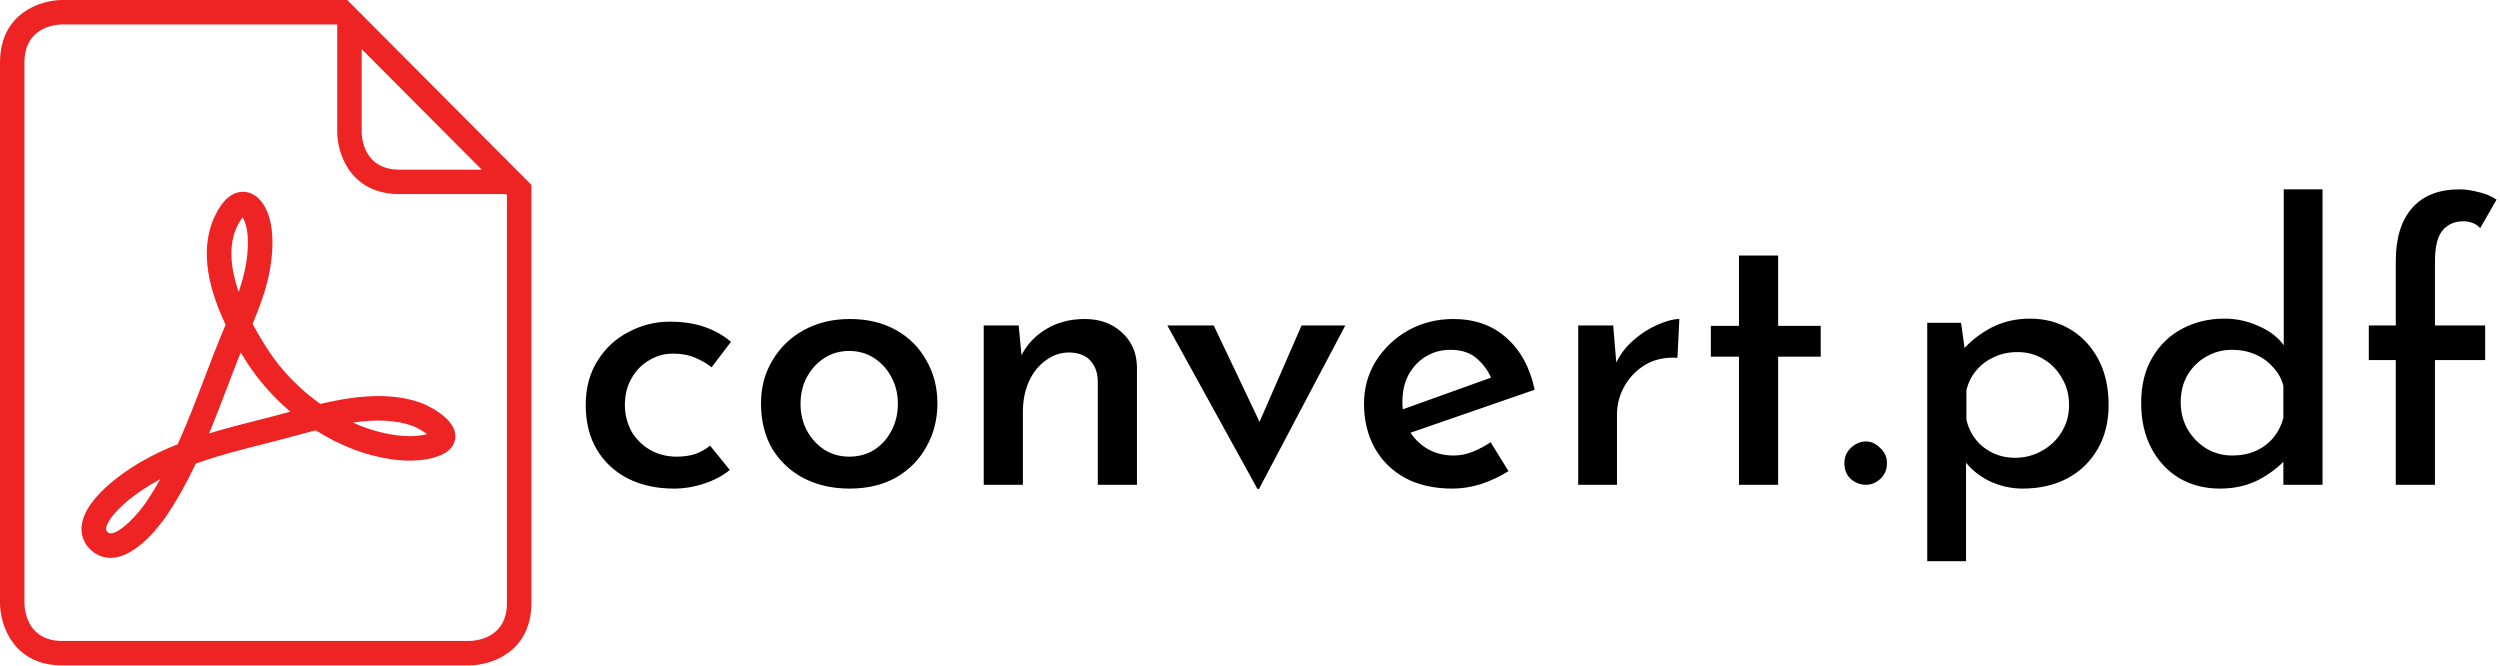
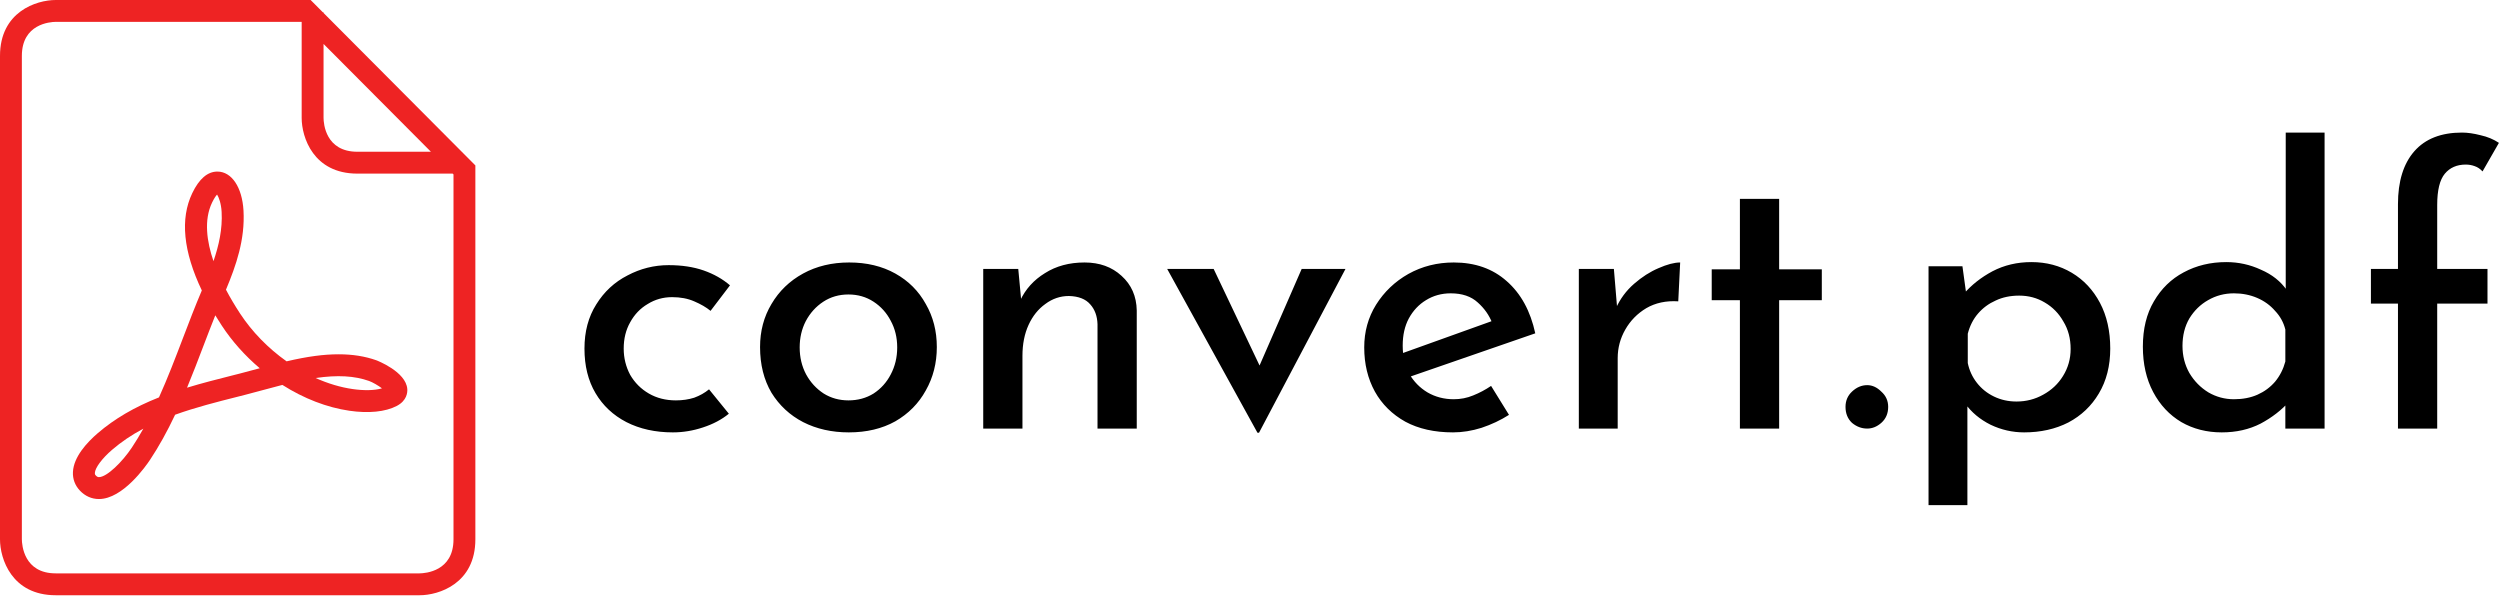
- <svg xmlns="http://www.w3.org/2000/svg" width="263" height="70" viewBox="0 0 263 70" fill="none">
-   <path d="M76.778 49.44C76.032 50.053 75.125 50.533 74.058 50.88C73.018 51.227 71.965 51.4 70.898 51.4C69.058 51.4 67.432 51.04 66.018 50.32C64.632 49.6 63.552 48.587 62.778 47.28C62.005 45.973 61.618 44.413 61.618 42.6C61.618 40.813 62.032 39.267 62.858 37.96C63.685 36.627 64.778 35.613 66.138 34.92C67.498 34.2 68.938 33.84 70.458 33.84C71.845 33.84 73.072 34.027 74.138 34.4C75.205 34.773 76.125 35.293 76.898 35.96L74.858 38.64C74.405 38.267 73.832 37.933 73.138 37.64C72.472 37.347 71.698 37.2 70.818 37.2C69.885 37.2 69.032 37.44 68.258 37.92C67.485 38.373 66.872 39.013 66.418 39.84C65.965 40.64 65.738 41.56 65.738 42.6C65.738 43.587 65.965 44.507 66.418 45.36C66.898 46.187 67.552 46.84 68.378 47.32C69.205 47.8 70.152 48.04 71.218 48.04C71.912 48.04 72.552 47.947 73.138 47.76C73.725 47.547 74.245 47.253 74.698 46.88L76.778 49.44ZM80.056 42.44C80.056 40.76 80.456 39.253 81.256 37.92C82.056 36.56 83.163 35.493 84.576 34.72C85.989 33.947 87.603 33.56 89.416 33.56C91.256 33.56 92.869 33.947 94.256 34.72C95.643 35.493 96.709 36.56 97.456 37.92C98.229 39.253 98.616 40.76 98.616 42.44C98.616 44.12 98.229 45.64 97.456 47C96.709 48.36 95.643 49.44 94.256 50.24C92.869 51.013 91.243 51.4 89.376 51.4C87.589 51.4 85.989 51.04 84.576 50.32C83.189 49.6 82.083 48.573 81.256 47.24C80.456 45.88 80.056 44.28 80.056 42.44ZM84.216 42.48C84.216 43.52 84.443 44.467 84.896 45.32C85.349 46.147 85.963 46.813 86.736 47.32C87.509 47.8 88.376 48.04 89.336 48.04C90.323 48.04 91.203 47.8 91.976 47.32C92.749 46.813 93.349 46.147 93.776 45.32C94.229 44.467 94.456 43.52 94.456 42.48C94.456 41.44 94.229 40.507 93.776 39.68C93.349 38.853 92.749 38.187 91.976 37.68C91.203 37.173 90.323 36.92 89.336 36.92C88.349 36.92 87.469 37.173 86.696 37.68C85.923 38.187 85.309 38.867 84.856 39.72C84.429 40.547 84.216 41.467 84.216 42.48ZM107.168 34.24L107.528 38.08L107.368 37.56C107.928 36.36 108.795 35.4 109.968 34.68C111.141 33.933 112.528 33.56 114.128 33.56C115.701 33.56 116.995 34.027 118.008 34.96C119.048 35.893 119.581 37.107 119.608 38.6V51H115.488V40.04C115.461 39.187 115.208 38.493 114.728 37.96C114.248 37.4 113.501 37.107 112.488 37.08C111.581 37.08 110.755 37.36 110.008 37.92C109.261 38.453 108.675 39.187 108.248 40.12C107.821 41.053 107.608 42.133 107.608 43.36V51H103.488V34.24H107.168ZM132.285 51.44L122.805 34.24H127.685L133.845 47.2L131.325 47.08L136.925 34.24H141.525L132.445 51.44H132.285ZM152.813 51.4C150.867 51.4 149.2 51.027 147.813 50.28C146.427 49.507 145.36 48.453 144.613 47.12C143.867 45.76 143.493 44.213 143.493 42.48C143.493 40.827 143.907 39.333 144.733 38C145.587 36.64 146.72 35.56 148.133 34.76C149.573 33.96 151.16 33.56 152.893 33.56C155.133 33.56 156.987 34.213 158.453 35.52C159.947 36.827 160.947 38.653 161.453 41L147.813 45.72L146.853 43.32L157.773 39.4L156.933 39.92C156.613 39.093 156.107 38.373 155.413 37.76C154.72 37.12 153.773 36.8 152.573 36.8C151.613 36.8 150.747 37.04 149.973 37.52C149.227 37.973 148.627 38.613 148.173 39.44C147.747 40.24 147.533 41.187 147.533 42.28C147.533 43.4 147.76 44.387 148.213 45.24C148.693 46.067 149.333 46.72 150.133 47.2C150.96 47.68 151.88 47.92 152.893 47.92C153.613 47.92 154.293 47.787 154.933 47.52C155.6 47.253 156.227 46.92 156.813 46.52L158.693 49.56C157.813 50.12 156.853 50.573 155.813 50.92C154.8 51.24 153.8 51.4 152.813 51.4ZM169.707 34.24L170.107 39.04L169.907 38.4C170.361 37.387 171.001 36.52 171.827 35.8C172.654 35.08 173.507 34.533 174.387 34.16C175.294 33.76 176.054 33.56 176.667 33.56L176.467 37.64C175.187 37.56 174.067 37.8 173.107 38.36C172.174 38.92 171.441 39.667 170.907 40.6C170.374 41.533 170.107 42.533 170.107 43.6V51H166.027V34.24H169.707ZM182.94 26.88H187.06V34.28H191.54V37.52H187.06V51H182.94V37.52H179.98V34.28H182.94V26.88ZM194.028 48.72C194.028 48.08 194.255 47.547 194.708 47.12C195.188 46.667 195.721 46.44 196.308 46.44C196.841 46.44 197.335 46.667 197.788 47.12C198.268 47.547 198.508 48.08 198.508 48.72C198.508 49.413 198.268 49.973 197.788 50.4C197.335 50.8 196.841 51 196.308 51C195.721 51 195.188 50.8 194.708 50.4C194.255 49.973 194.028 49.413 194.028 48.72ZM212.786 51.4C211.559 51.4 210.386 51.133 209.266 50.6C208.146 50.04 207.253 49.293 206.586 48.36L206.826 47.12V59.04H202.746V33.96H206.306L206.866 38.04L206.426 36.88C207.253 35.92 208.266 35.12 209.466 34.48C210.693 33.84 212.053 33.52 213.546 33.52C215.119 33.52 216.533 33.893 217.786 34.64C219.039 35.387 220.026 36.44 220.746 37.8C221.466 39.16 221.826 40.76 221.826 42.6C221.826 44.413 221.426 45.987 220.626 47.32C219.853 48.627 218.786 49.64 217.426 50.36C216.066 51.053 214.519 51.4 212.786 51.4ZM211.986 48.16C212.999 48.16 213.933 47.92 214.786 47.44C215.666 46.96 216.359 46.307 216.866 45.48C217.399 44.627 217.666 43.68 217.666 42.64C217.666 41.547 217.413 40.587 216.906 39.76C216.426 38.907 215.773 38.24 214.946 37.76C214.146 37.28 213.253 37.04 212.266 37.04C211.333 37.04 210.506 37.213 209.786 37.56C209.066 37.88 208.453 38.333 207.946 38.92C207.439 39.507 207.079 40.213 206.866 41.04V44.12C207.026 44.893 207.346 45.587 207.826 46.2C208.306 46.813 208.906 47.293 209.626 47.64C210.346 47.987 211.133 48.16 211.986 48.16ZM233.531 51.4C231.958 51.4 230.545 51.04 229.291 50.32C228.038 49.573 227.051 48.52 226.331 47.16C225.611 45.8 225.251 44.213 225.251 42.4C225.251 40.533 225.638 38.947 226.411 37.64C227.185 36.307 228.225 35.293 229.531 34.6C230.865 33.88 232.358 33.52 234.011 33.52C235.291 33.52 236.505 33.787 237.651 34.32C238.825 34.827 239.731 35.547 240.371 36.48L240.251 37.88V19.92H244.331V51H240.211V47.04L240.651 48.12C239.825 49.053 238.811 49.84 237.611 50.48C236.411 51.093 235.051 51.4 233.531 51.4ZM234.811 47.92C235.745 47.92 236.571 47.76 237.291 47.44C238.011 47.12 238.625 46.667 239.131 46.08C239.638 45.467 239.998 44.76 240.211 43.96V40.6C240.025 39.853 239.665 39.2 239.131 38.64C238.625 38.053 237.998 37.6 237.251 37.28C236.505 36.96 235.691 36.8 234.811 36.8C233.825 36.8 232.918 37.04 232.091 37.52C231.291 37.973 230.638 38.613 230.131 39.44C229.651 40.267 229.411 41.227 229.411 42.32C229.411 43.36 229.651 44.307 230.131 45.16C230.638 46.013 231.305 46.693 232.131 47.2C232.958 47.68 233.851 47.92 234.811 47.92ZM252.037 51V37.88H249.197V34.24H252.037V27.44C252.037 25.04 252.61 23.187 253.757 21.88C254.903 20.573 256.57 19.92 258.757 19.92C259.343 19.92 259.997 20.013 260.717 20.2C261.437 20.36 262.077 20.627 262.637 21L260.917 24C260.677 23.733 260.397 23.547 260.077 23.44C259.783 23.333 259.477 23.28 259.157 23.28C258.223 23.28 257.49 23.6 256.957 24.24C256.423 24.88 256.157 25.973 256.157 27.52V34.24H261.437V37.88H256.157V51H252.037Z" fill="black" />
-   <path d="M44.92 45.668C44.067 45.92 42.815 45.949 41.472 45.754C40.031 45.545 38.561 45.104 37.117 44.455C39.693 44.08 41.691 44.196 43.401 44.802C43.806 44.945 44.471 45.329 44.92 45.668ZM30.547 43.305C30.442 43.334 30.338 43.361 30.236 43.389C29.543 43.578 28.868 43.762 28.218 43.926L27.342 44.148C25.579 44.594 23.776 45.05 21.996 45.593C22.673 43.961 23.301 42.312 23.917 40.699C24.372 39.505 24.838 38.285 25.319 37.081C25.563 37.485 25.818 37.888 26.083 38.292C27.291 40.132 28.809 41.833 30.547 43.305ZM26.062 24.907C26.177 26.92 25.742 28.857 25.105 30.715C24.32 28.418 23.954 25.881 24.936 23.832C25.187 23.307 25.393 23.027 25.527 22.88C25.734 23.199 26.005 23.912 26.062 24.907ZM16.859 50.41C16.418 51.198 15.967 51.937 15.506 52.634C14.393 54.312 12.572 56.109 11.636 56.109C11.544 56.109 11.433 56.094 11.27 55.922C11.165 55.812 11.149 55.733 11.154 55.626C11.185 55.009 12.003 53.91 13.187 52.892C14.261 51.968 15.476 51.146 16.859 50.41ZM47.898 45.756C47.756 43.701 44.297 42.383 44.262 42.37C42.925 41.896 41.472 41.666 39.822 41.666C38.054 41.666 36.149 41.922 33.702 42.493C31.524 40.95 29.644 39.017 28.238 36.878C27.618 35.933 27.06 34.99 26.574 34.068C27.761 31.23 28.83 28.177 28.636 24.759C28.479 22.018 27.243 20.177 25.562 20.177C24.409 20.177 23.416 21.031 22.609 22.717C21.169 25.723 21.547 29.568 23.733 34.157C22.946 36.006 22.215 37.924 21.507 39.779C20.626 42.087 19.718 44.468 18.695 46.733C15.826 47.868 13.469 49.245 11.505 50.935C10.218 52.04 8.666 53.73 8.578 55.494C8.535 56.324 8.819 57.086 9.398 57.697C10.013 58.345 10.786 58.686 11.635 58.687C14.441 58.687 17.141 54.832 17.653 54.059C18.684 52.505 19.649 50.772 20.595 48.772C22.976 47.912 25.514 47.269 27.974 46.648L28.855 46.425C29.517 46.256 30.205 46.07 30.911 45.877C31.658 45.675 32.427 45.465 33.208 45.266C35.734 46.873 38.45 47.92 41.099 48.305C43.33 48.63 45.312 48.441 46.653 47.742C47.86 47.113 47.926 46.143 47.898 45.756ZM53.332 63.425C53.332 67.188 50.015 67.42 49.346 67.428H6.553C2.804 67.428 2.578 64.088 2.571 63.425L2.57 6.574C2.57 2.807 5.893 2.578 6.553 2.571H35.46L35.476 2.586V13.867C35.476 16.131 36.844 20.417 42.028 20.417H53.236L53.332 20.513L53.332 63.425ZM50.675 17.846H42.03C38.281 17.846 38.054 14.524 38.049 13.867V5.168L50.675 17.846ZM55.903 63.425V19.453L38.049 1.524V1.441H37.964L36.53 0H6.554C4.287 0 0 1.374 0 6.575V63.426C0 65.7 1.37 70 6.554 70H49.35C51.617 69.999 55.903 68.625 55.903 63.425Z" fill="#EE2323" />
+ <svg xmlns="http://www.w3.org/2000/svg" width="210" height="50" viewBox="0 0 210 50" fill="none">
+   <path d="M61.223 34.752C60.625 35.243 59.9 35.627 59.047 35.904C58.215 36.181 57.372 36.32 56.519 36.32C55.047 36.32 53.745 36.032 52.615 35.456C51.505 34.88 50.641 34.069 50.023 33.024C49.404 31.979 49.095 30.731 49.095 29.28C49.095 27.851 49.425 26.613 50.087 25.568C50.748 24.501 51.623 23.691 52.711 23.136C53.799 22.56 54.951 22.272 56.167 22.272C57.276 22.272 58.257 22.421 59.111 22.72C59.964 23.019 60.7 23.435 61.319 23.968L59.687 26.112C59.324 25.813 58.865 25.547 58.311 25.312C57.777 25.077 57.159 24.96 56.455 24.96C55.708 24.96 55.025 25.152 54.407 25.536C53.788 25.899 53.297 26.411 52.935 27.072C52.572 27.712 52.391 28.448 52.391 29.28C52.391 30.069 52.572 30.805 52.935 31.488C53.319 32.149 53.841 32.672 54.503 33.056C55.164 33.44 55.921 33.632 56.775 33.632C57.329 33.632 57.841 33.557 58.311 33.408C58.78 33.237 59.196 33.003 59.559 32.704L61.223 34.752ZM63.845 29.152C63.845 27.808 64.165 26.603 64.805 25.536C65.445 24.448 66.33 23.595 67.461 22.976C68.591 22.357 69.882 22.048 71.333 22.048C72.805 22.048 74.095 22.357 75.205 22.976C76.314 23.595 77.167 24.448 77.765 25.536C78.383 26.603 78.693 27.808 78.693 29.152C78.693 30.496 78.383 31.712 77.765 32.8C77.167 33.888 76.314 34.752 75.205 35.392C74.095 36.011 72.794 36.32 71.301 36.32C69.871 36.32 68.591 36.032 67.461 35.456C66.351 34.88 65.466 34.059 64.805 32.992C64.165 31.904 63.845 30.624 63.845 29.152ZM67.173 29.184C67.173 30.016 67.354 30.773 67.717 31.456C68.079 32.117 68.57 32.651 69.189 33.056C69.807 33.44 70.501 33.632 71.269 33.632C72.058 33.632 72.762 33.44 73.381 33.056C73.999 32.651 74.479 32.117 74.821 31.456C75.183 30.773 75.365 30.016 75.365 29.184C75.365 28.352 75.183 27.605 74.821 26.944C74.479 26.283 73.999 25.749 73.381 25.344C72.762 24.939 72.058 24.736 71.269 24.736C70.479 24.736 69.775 24.939 69.157 25.344C68.538 25.749 68.047 26.293 67.685 26.976C67.343 27.637 67.173 28.373 67.173 29.184ZM85.534 22.592L85.823 25.664L85.695 25.248C86.142 24.288 86.836 23.52 87.775 22.944C88.713 22.347 89.823 22.048 91.103 22.048C92.361 22.048 93.396 22.421 94.207 23.168C95.038 23.915 95.465 24.885 95.487 26.08V36H92.191V27.232C92.169 26.549 91.966 25.995 91.582 25.568C91.198 25.12 90.601 24.885 89.79 24.864C89.065 24.864 88.404 25.088 87.806 25.536C87.209 25.963 86.74 26.549 86.398 27.296C86.057 28.043 85.886 28.907 85.886 29.888V36H82.591V22.592H85.534ZM105.628 36.352L98.044 22.592H101.948L106.876 32.96L104.86 32.864L109.34 22.592H113.02L105.756 36.352H105.628ZM122.051 36.32C120.493 36.32 119.16 36.021 118.051 35.424C116.941 34.805 116.088 33.963 115.491 32.896C114.893 31.808 114.595 30.571 114.595 29.184C114.595 27.861 114.925 26.667 115.587 25.6C116.269 24.512 117.176 23.648 118.307 23.008C119.459 22.368 120.728 22.048 122.115 22.048C123.907 22.048 125.389 22.571 126.563 23.616C127.757 24.661 128.557 26.123 128.963 28L118.051 31.776L117.283 29.856L126.019 26.72L125.347 27.136C125.091 26.475 124.685 25.899 124.131 25.408C123.576 24.896 122.819 24.64 121.859 24.64C121.091 24.64 120.397 24.832 119.779 25.216C119.181 25.579 118.701 26.091 118.339 26.752C117.997 27.392 117.827 28.149 117.827 29.024C117.827 29.92 118.008 30.709 118.371 31.392C118.755 32.053 119.267 32.576 119.907 32.96C120.568 33.344 121.304 33.536 122.115 33.536C122.691 33.536 123.235 33.429 123.747 33.216C124.28 33.003 124.781 32.736 125.251 32.416L126.755 34.848C126.051 35.296 125.283 35.659 124.451 35.936C123.64 36.192 122.84 36.32 122.051 36.32ZM135.566 22.592L135.886 26.432L135.726 25.92C136.088 25.109 136.6 24.416 137.262 23.84C137.923 23.264 138.606 22.827 139.31 22.528C140.035 22.208 140.643 22.048 141.134 22.048L140.974 25.312C139.95 25.248 139.054 25.44 138.286 25.888C137.539 26.336 136.952 26.933 136.526 27.68C136.099 28.427 135.886 29.227 135.886 30.08V36H132.622V22.592H135.566ZM146.152 16.704H149.448V22.624H153.032V25.216H149.448V36H146.152V25.216H143.784V22.624H146.152V16.704ZM155.023 34.176C155.023 33.664 155.204 33.237 155.567 32.896C155.951 32.533 156.377 32.352 156.847 32.352C157.273 32.352 157.668 32.533 158.031 32.896C158.415 33.237 158.607 33.664 158.607 34.176C158.607 34.731 158.415 35.179 158.031 35.52C157.668 35.84 157.273 36 156.847 36C156.377 36 155.951 35.84 155.567 35.52C155.204 35.179 155.023 34.731 155.023 34.176ZM170.029 36.32C169.047 36.32 168.109 36.107 167.213 35.68C166.317 35.232 165.602 34.635 165.069 33.888L165.261 32.896V42.432H161.997V22.368H164.845L165.293 25.632L164.941 24.704C165.602 23.936 166.413 23.296 167.373 22.784C168.354 22.272 169.442 22.016 170.637 22.016C171.895 22.016 173.026 22.315 174.029 22.912C175.031 23.509 175.821 24.352 176.397 25.44C176.973 26.528 177.261 27.808 177.261 29.28C177.261 30.731 176.941 31.989 176.301 33.056C175.682 34.101 174.829 34.912 173.741 35.488C172.653 36.043 171.415 36.32 170.029 36.32ZM169.389 33.728C170.199 33.728 170.946 33.536 171.629 33.152C172.333 32.768 172.887 32.245 173.293 31.584C173.719 30.901 173.933 30.144 173.933 29.312C173.933 28.437 173.73 27.669 173.325 27.008C172.941 26.325 172.418 25.792 171.757 25.408C171.117 25.024 170.402 24.832 169.613 24.832C168.866 24.832 168.205 24.971 167.629 25.248C167.053 25.504 166.562 25.867 166.157 26.336C165.751 26.805 165.463 27.371 165.293 28.032V30.496C165.421 31.115 165.677 31.669 166.061 32.16C166.445 32.651 166.925 33.035 167.501 33.312C168.077 33.589 168.706 33.728 169.389 33.728ZM186.625 36.32C185.366 36.32 184.236 36.032 183.233 35.456C182.23 34.859 181.441 34.016 180.865 32.928C180.289 31.84 180.001 30.571 180.001 29.12C180.001 27.627 180.31 26.357 180.929 25.312C181.548 24.245 182.38 23.435 183.425 22.88C184.492 22.304 185.686 22.016 187.009 22.016C188.033 22.016 189.004 22.229 189.921 22.656C190.86 23.061 191.585 23.637 192.097 24.384L192.001 25.504V11.136H195.265V36H191.969V32.832L192.321 33.696C191.66 34.443 190.849 35.072 189.889 35.584C188.929 36.075 187.841 36.32 186.625 36.32ZM187.649 33.536C188.396 33.536 189.057 33.408 189.633 33.152C190.209 32.896 190.7 32.533 191.105 32.064C191.51 31.573 191.798 31.008 191.969 30.368V27.68C191.82 27.083 191.532 26.56 191.105 26.112C190.7 25.643 190.198 25.28 189.601 25.024C189.004 24.768 188.353 24.64 187.649 24.64C186.86 24.64 186.134 24.832 185.473 25.216C184.833 25.579 184.31 26.091 183.905 26.752C183.521 27.413 183.329 28.181 183.329 29.056C183.329 29.888 183.521 30.645 183.905 31.328C184.31 32.011 184.844 32.555 185.505 32.96C186.166 33.344 186.881 33.536 187.649 33.536ZM201.429 36V25.504H199.157V22.592H201.429V17.152C201.429 15.232 201.888 13.749 202.805 12.704C203.723 11.659 205.056 11.136 206.805 11.136C207.275 11.136 207.797 11.211 208.373 11.36C208.949 11.488 209.461 11.701 209.909 12L208.533 14.4C208.341 14.187 208.117 14.037 207.861 13.952C207.627 13.867 207.381 13.824 207.125 13.824C206.379 13.824 205.792 14.08 205.365 14.592C204.939 15.104 204.725 15.979 204.725 17.216V22.592H208.949V25.504H204.725V36H201.429Z" fill="black" />
+   <path d="M32.086 32.62C31.477 32.8 30.582 32.82 29.623 32.681C28.594 32.532 27.544 32.217 26.512 31.754C28.352 31.486 29.78 31.569 31.001 32.001C31.29 32.104 31.765 32.378 32.086 32.62ZM21.819 30.932C21.744 30.953 21.67 30.972 21.597 30.992C21.102 31.127 20.62 31.259 20.156 31.376L19.53 31.534C18.271 31.853 16.983 32.178 15.711 32.566C16.195 31.401 16.644 30.223 17.083 29.07C17.409 28.218 17.741 27.347 18.085 26.487C18.259 26.775 18.441 27.063 18.631 27.352C19.494 28.666 20.578 29.881 21.819 30.932ZM18.616 17.791C18.698 19.229 18.387 20.612 17.932 21.939C17.372 20.298 17.11 18.486 17.811 17.023C17.991 16.648 18.138 16.448 18.234 16.343C18.381 16.571 18.575 17.08 18.616 17.791ZM12.042 36.007C11.727 36.57 11.405 37.098 11.076 37.596C10.28 38.794 8.98 40.078 8.312 40.078C8.246 40.078 8.166 40.067 8.05 39.944C7.975 39.866 7.963 39.809 7.967 39.733C7.99 39.292 8.573 38.507 9.419 37.78C10.187 37.12 11.054 36.533 12.042 36.007ZM34.213 32.683C34.111 31.215 31.64 30.273 31.616 30.265C30.661 29.926 29.623 29.761 28.444 29.761C27.182 29.761 25.821 29.944 24.073 30.352C22.517 29.25 21.174 27.87 20.17 26.342C19.727 25.666 19.328 24.993 18.981 24.334C19.829 22.307 20.593 20.127 20.454 17.685C20.342 15.727 19.459 14.412 18.259 14.412C17.435 14.412 16.726 15.022 16.149 16.227C15.121 18.373 15.391 21.12 16.953 24.398C16.39 25.719 15.868 27.088 15.362 28.414C14.733 30.062 14.084 31.763 13.354 33.381C11.304 34.191 9.621 35.175 8.218 36.382C7.298 37.172 6.19 38.379 6.127 39.638C6.096 40.232 6.3 40.776 6.713 41.212C7.152 41.675 7.704 41.919 8.311 41.919C10.315 41.919 12.244 39.166 12.61 38.614C13.346 37.504 14.035 36.266 14.71 34.837C16.412 34.223 18.224 33.764 19.981 33.32L20.61 33.16C21.084 33.04 21.575 32.907 22.079 32.769C22.613 32.625 23.162 32.475 23.72 32.333C25.524 33.48 27.464 34.229 29.356 34.504C30.95 34.735 32.365 34.601 33.324 34.101C34.186 33.652 34.233 32.959 34.213 32.683ZM38.094 45.303C38.094 47.992 35.725 48.157 35.247 48.163H4.681C2.003 48.163 1.842 45.777 1.836 45.303L1.836 4.696C1.836 2.005 4.21 1.842 4.681 1.836H25.329L25.34 1.847V9.905C25.34 11.522 26.317 14.584 30.02 14.584H38.025L38.094 14.652L38.094 45.303ZM36.197 12.747H30.021C27.344 12.747 27.182 10.375 27.178 9.905V3.691L36.197 12.747ZM39.931 45.303V13.895L27.178 1.089V1.029H27.117L26.093 0H4.681C3.062 0 0 0.982 0 4.696V45.304C0 46.928 0.979 50 4.681 50H35.25C36.869 50 39.931 49.018 39.931 45.303Z" fill="#EE2323" />
</svg>
